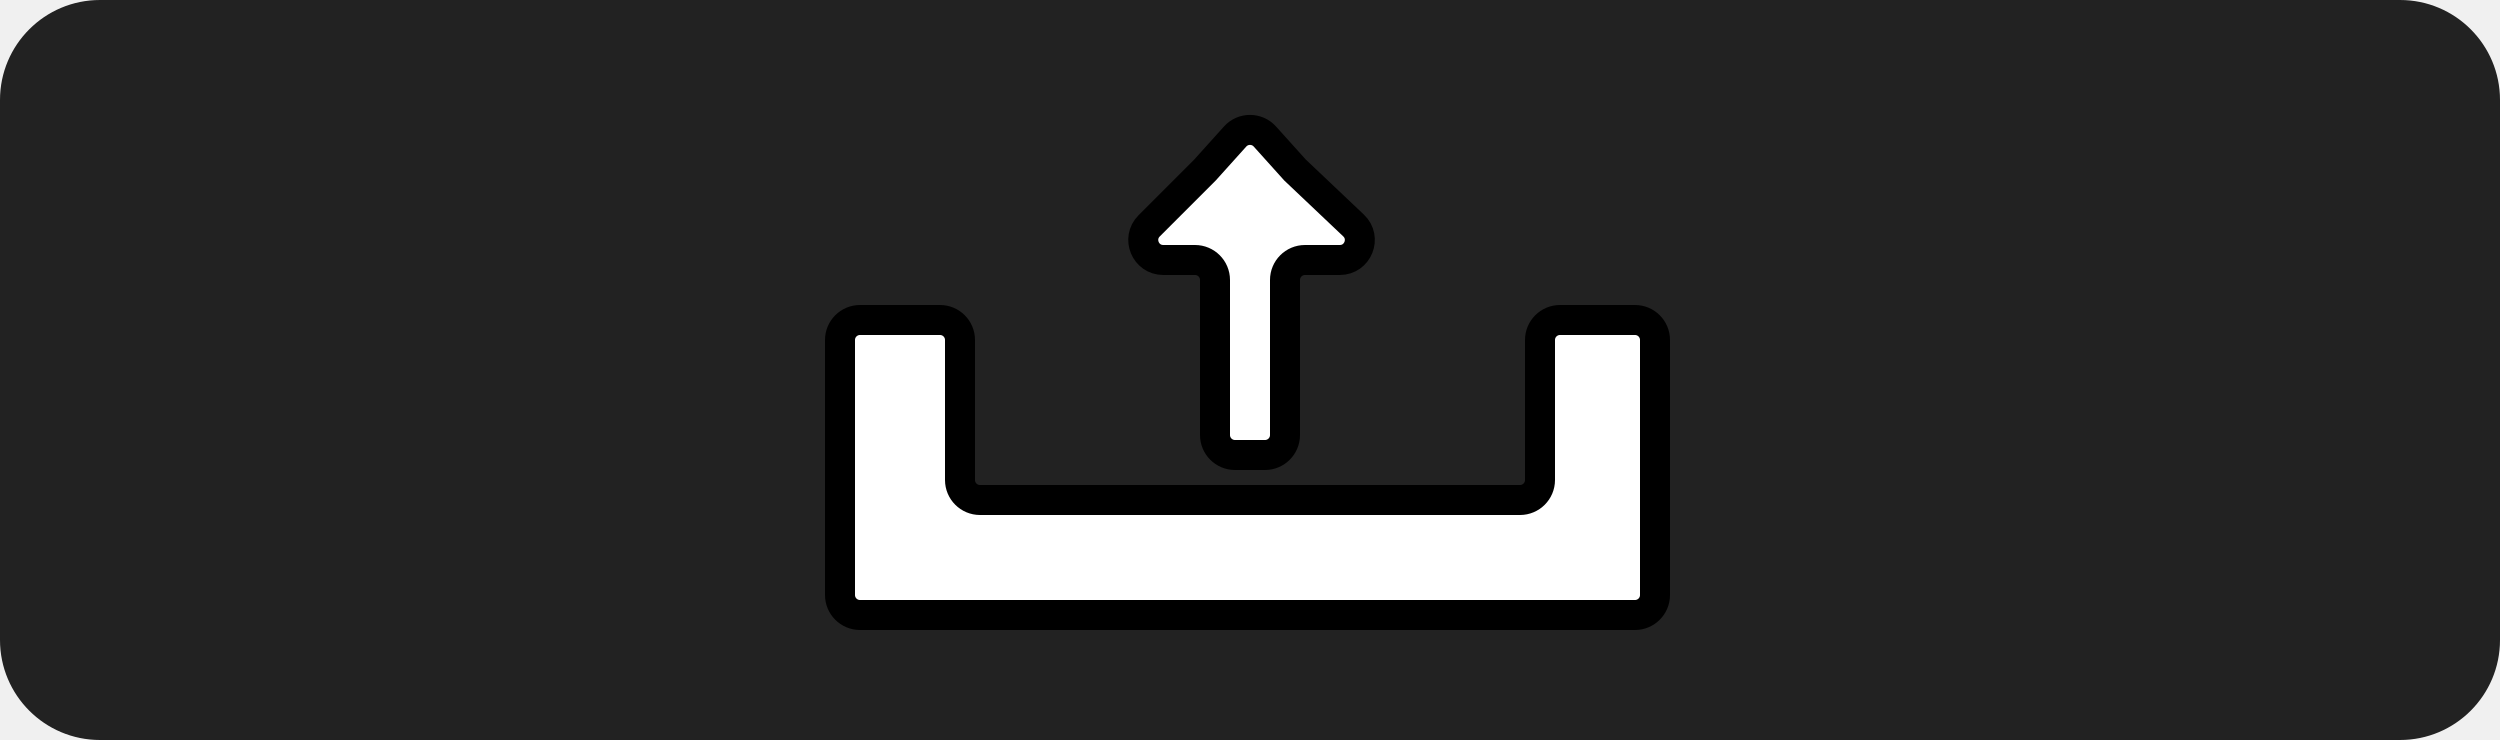
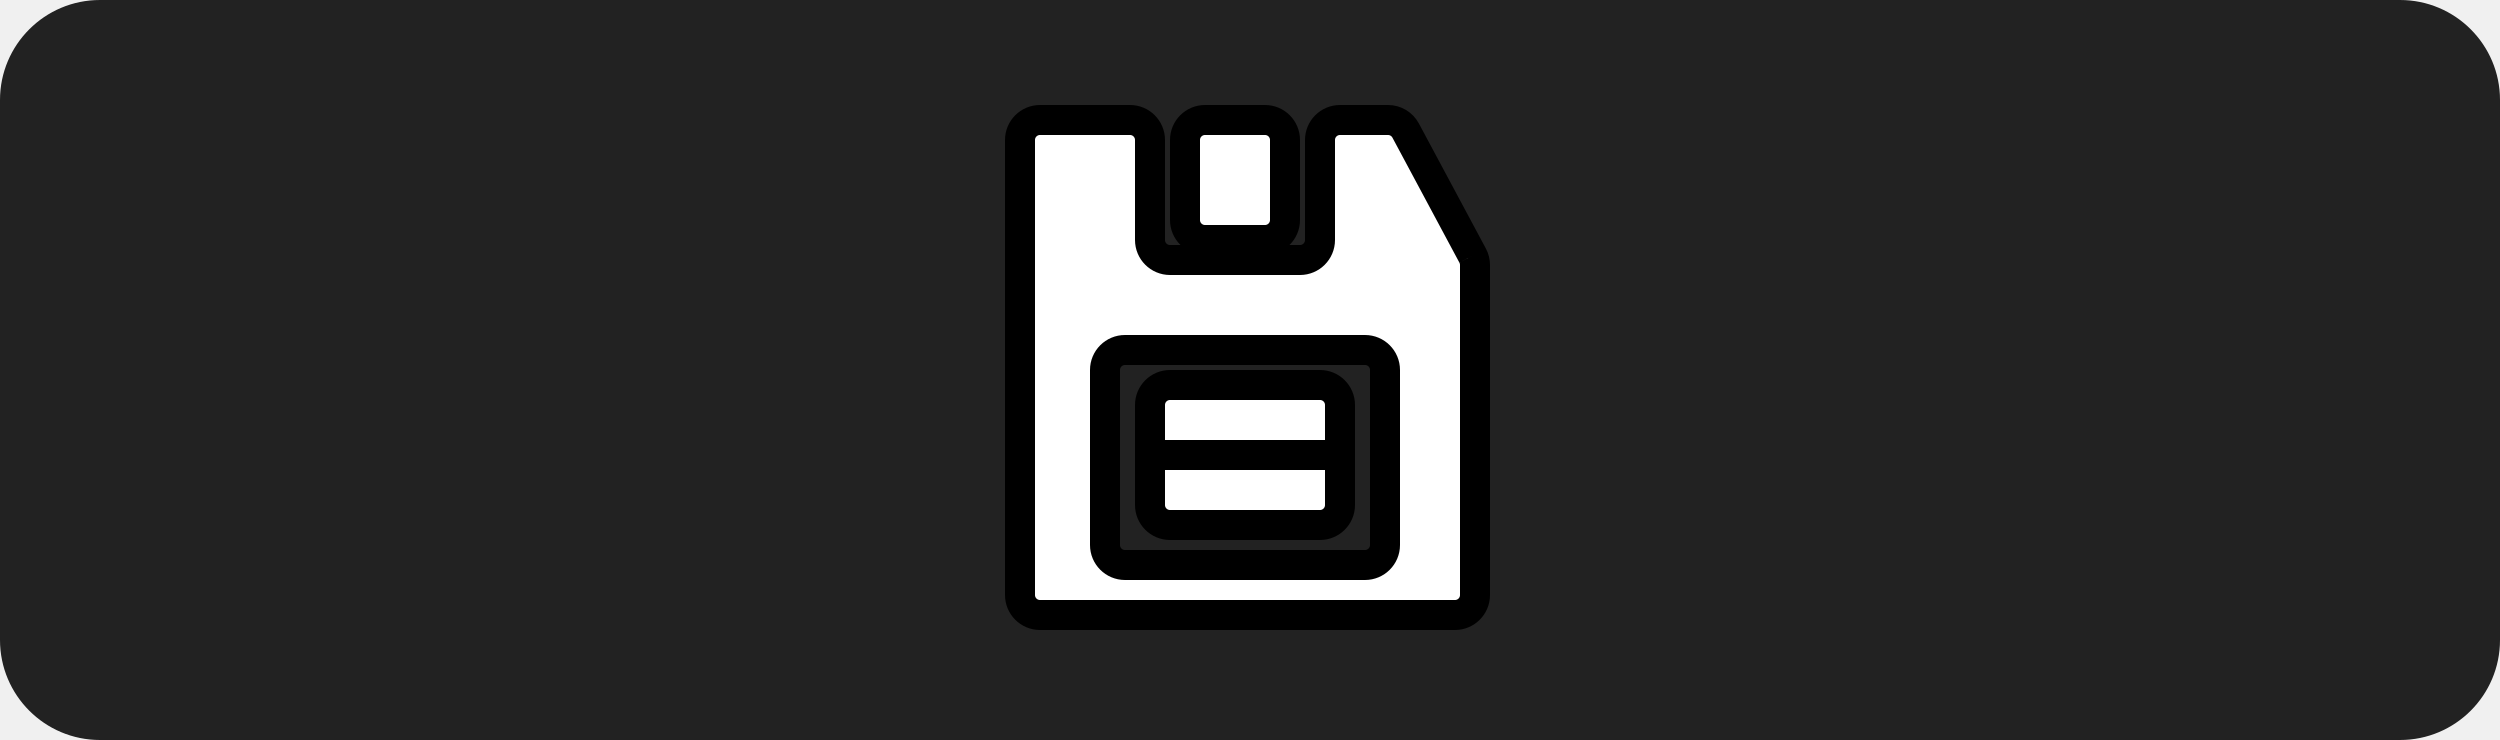
<svg xmlns="http://www.w3.org/2000/svg" width="250" height="74" viewBox="0 0 250 74" fill="none">
  <rect width="250" height="74" rx="10" fill="#222222" />
-   <path d="M84 59.5V34C84 32.895 84.895 32 86 32H94C95.105 32 96 32.895 96 34V48C96 49.105 96.895 50 98 50H125H152C153.105 50 154 49.105 154 48V34C154 32.895 154.895 32 156 32H163.5C164.605 32 165.5 32.895 165.5 34V59.5C165.5 60.605 164.605 61.5 163.5 61.5H86C84.895 61.5 84 60.605 84 59.5Z" fill="white" />
-   <path d="M114.914 22.586L120.5 17L123.513 13.652C124.308 12.769 125.692 12.769 126.487 13.652L129.5 17L135.356 22.548C136.669 23.791 135.789 26 133.981 26H130.5C129.395 26 128.5 26.895 128.5 28V43.5C128.5 44.605 127.605 45.5 126.5 45.5H123.5C122.395 45.5 121.5 44.605 121.5 43.5V28C121.5 26.895 120.605 26 119.5 26H116.328C114.547 26 113.654 23.846 114.914 22.586Z" fill="white" />
-   <path d="M84 59.5V34C84 32.895 84.895 32 86 32H94C95.105 32 96 32.895 96 34V48C96 49.105 96.895 50 98 50H125H152C153.105 50 154 49.105 154 48V34C154 32.895 154.895 32 156 32H163.5C164.605 32 165.5 32.895 165.5 34V59.5C165.5 60.605 164.605 61.5 163.5 61.5H86C84.895 61.5 84 60.605 84 59.5Z" stroke="black" stroke-width="3" />
-   <path d="M114.914 22.586L120.5 17L123.513 13.652C124.308 12.769 125.692 12.769 126.487 13.652L129.5 17L135.356 22.548C136.669 23.791 135.789 26 133.981 26H130.5C129.395 26 128.5 26.895 128.5 28V43.5C128.5 44.605 127.605 45.5 126.5 45.5H123.5C122.395 45.5 121.5 44.605 121.5 43.5V28C121.5 26.895 120.605 26 119.5 26H116.328C114.547 26 113.654 23.846 114.914 22.586Z" stroke="black" stroke-width="3" />
+   <path fill-rule="evenodd" clip-rule="evenodd" d="M102 59.5V14C102 12.895 102.895 12 104 12H113C114.105 12 115 12.895 115 14V24C115 25.105 115.895 26 117 26H130C131.105 26 132 25.105 132 24V14C132 12.895 132.895 12 134 12H138.803C139.54 12 140.217 12.406 140.565 13.056L147.263 25.558C147.419 25.848 147.5 26.172 147.5 26.502V59.5C147.5 60.605 146.605 61.5 145.5 61.5H104C102.895 61.5 102 60.605 102 59.5ZM112.5 56.5C111.395 56.5 110.5 55.605 110.5 54.5V37C110.5 35.895 111.395 35 112.5 35H136.5C137.605 35 138.5 35.895 138.5 37V54.5C138.5 55.605 137.605 56.5 136.5 56.5H112.5Z" fill="white" />
+   <path d="M126.5 24C127.605 24 128.5 23.105 128.5 22V14C128.5 12.895 127.605 12 126.5 12H120.5C119.395 12 118.5 12.895 118.5 14V22C118.5 23.105 119.395 24 120.5 24H126.5Z" fill="white" />
+   <path d="M117 38.5C115.895 38.5 115 39.395 115 40.5V45.5V50.5C115 51.605 115.895 52.5 117 52.5H132C133.105 52.5 134 51.605 134 50.5V45.5V40.5C134 39.395 133.105 38.5 132 38.5H117Z" fill="white" />
+   <path d="M102 14V59.5M102 14C102 12.895 102.895 12 104 12M102 14V14C102 12.895 102.895 12 104 12V12M102 59.5C102 60.605 102.895 61.5 104 61.5M102 59.5V59.5C102 60.605 102.895 61.5 104 61.5V61.5M104 61.5H145.5M145.5 61.5C146.605 61.5 147.5 60.605 147.5 59.5M145.5 61.5V61.5C146.605 61.5 147.5 60.605 147.5 59.5V59.5M147.5 59.5V26.502M147.5 26.502C147.5 26.172 147.419 25.848 147.263 25.558M147.5 26.502V26.502C147.5 26.172 147.419 25.848 147.263 25.558V25.558M147.263 25.558L140.565 13.056M140.565 13.056C140.217 12.406 139.54 12 138.803 12M140.565 13.056V13.056C140.217 12.406 139.54 12 138.803 12V12M138.803 12H134M134 12C132.895 12 132 12.895 132 14M134 12V12C132.895 12 132 12.895 132 14V14M132 14V24M132 24C132 25.105 131.105 26 130 26M132 24V24C132 25.105 131.105 26 130 26V26M130 26H117M117 26C115.895 26 115 25.105 115 24M117 26V26C115.895 26 115 25.105 115 24V24M115 24V14M115 14C115 12.895 114.105 12 113 12M115 14V14C115 12.895 114.105 12 113 12V12M113 12H104M115 45.5V40.5C115 39.395 115.895 38.5 117 38.5H132C133.105 38.5 134 39.395 134 40.5V45.5M115 45.5V50.5C115 51.605 115.895 52.5 117 52.5H132C133.105 52.5 134 51.605 134 50.5V45.5M115 45.5H134M138.5 37V54.5C138.5 55.605 137.605 56.5 136.5 56.5H112.5C111.395 56.5 110.5 55.605 110.5 54.5V37C110.5 35.895 111.395 35 112.5 35H136.5C137.605 35 138.5 35.895 138.5 37ZM118.5 22V14C118.5 12.895 119.395 12 120.5 12H126.5C127.605 12 128.5 12.895 128.5 14V22C128.5 23.105 127.605 24 126.5 24H120.5C119.395 24 118.5 23.105 118.5 22Z" stroke="black" stroke-width="3" />
</svg>
